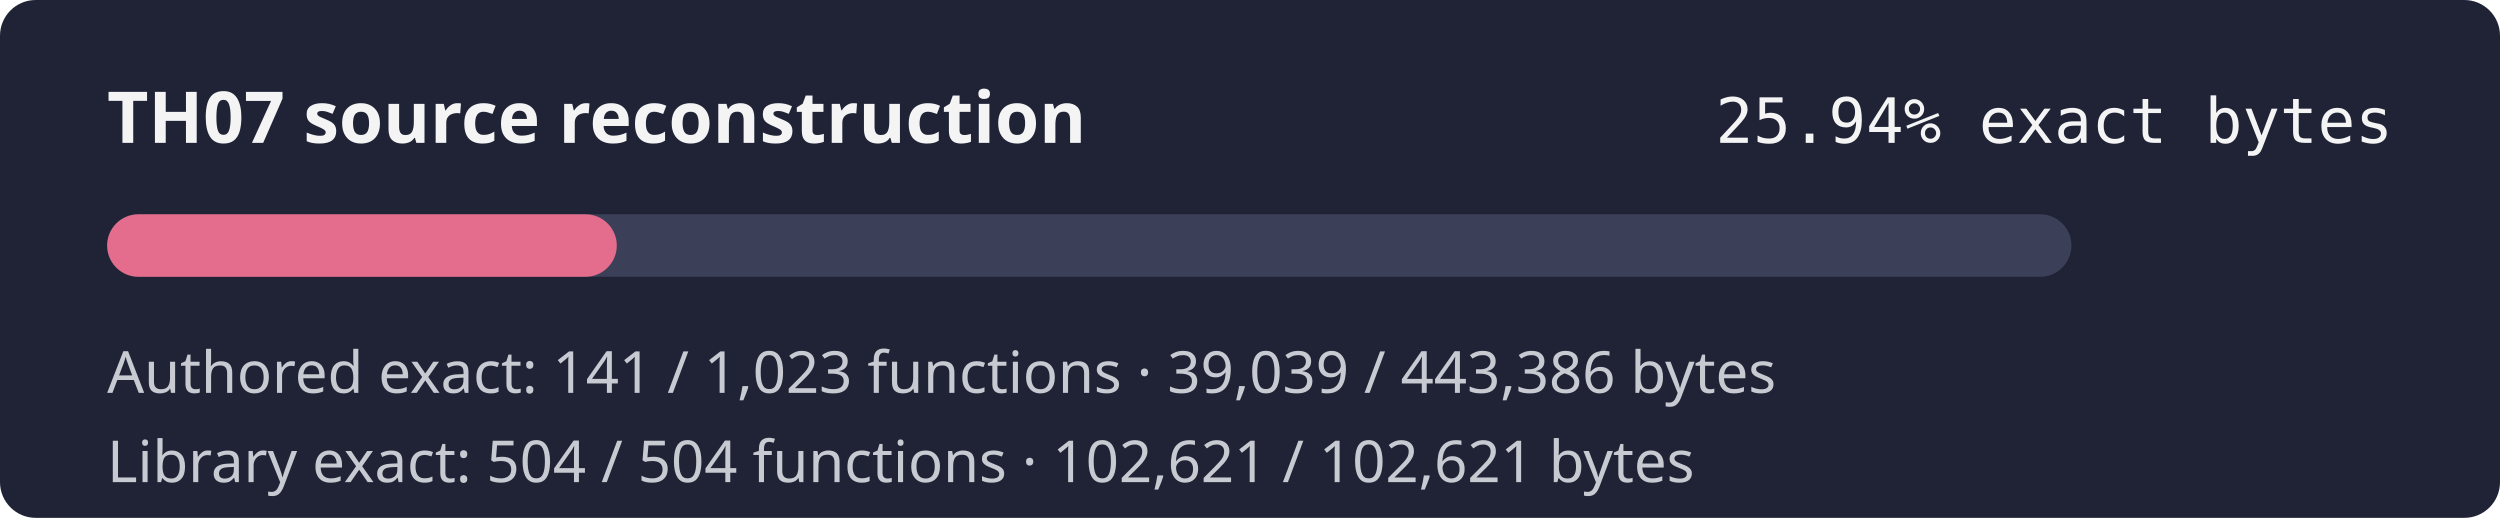
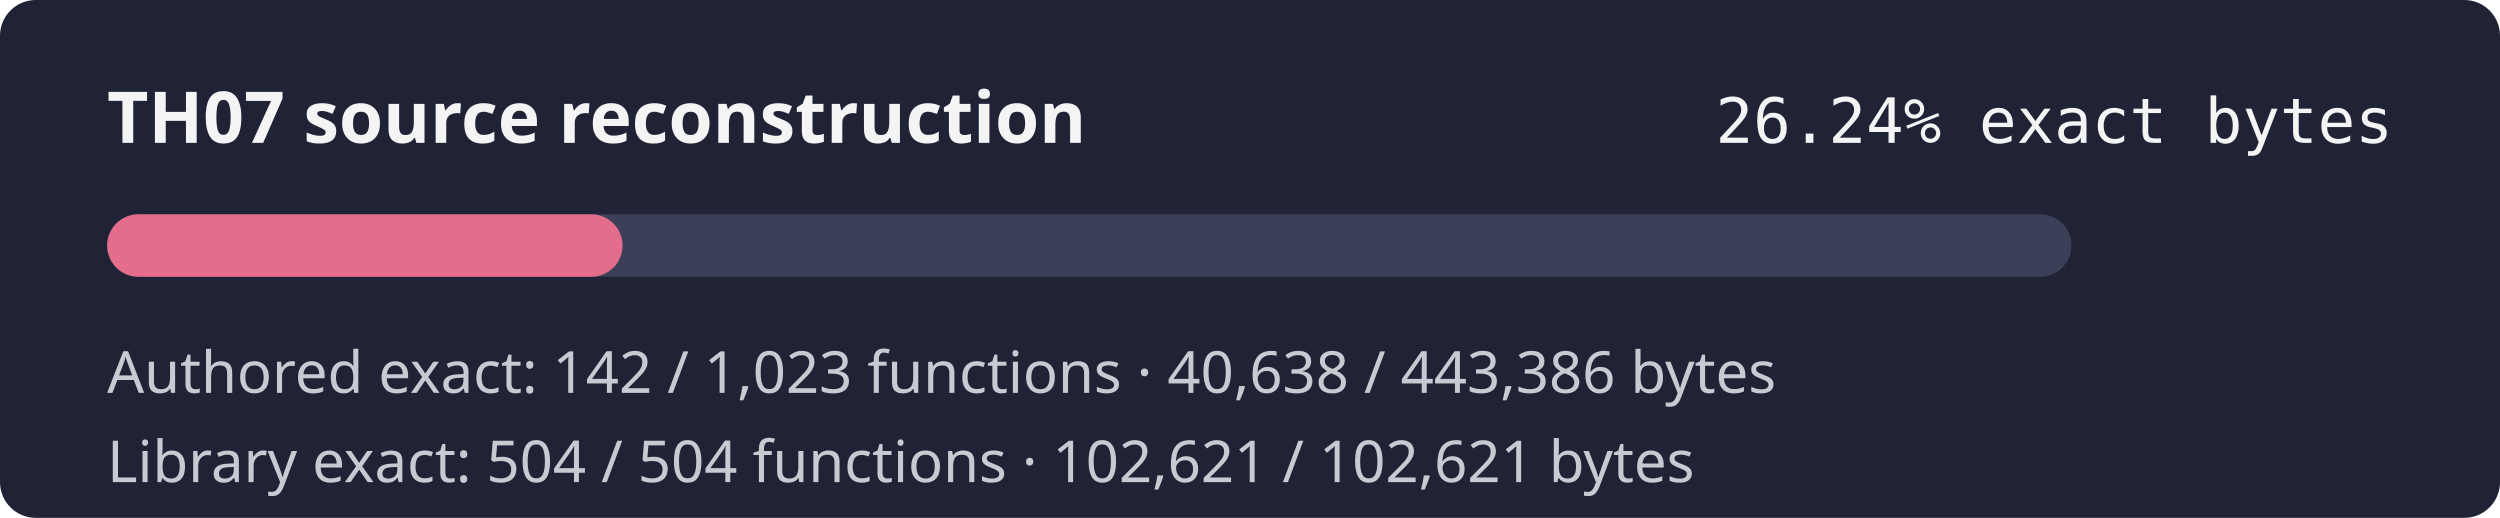
- <svg xmlns="http://www.w3.org/2000/svg" width="560" height="116" role="img" aria-label="TH07 reconstruction progress 25.94% by bytes">
+ <svg xmlns="http://www.w3.org/2000/svg" width="560" height="116" role="img" aria-label="TH07 reconstruction progress 26.24% by bytes">
  <rect width="560" height="116" rx="8" fill="#1f2335" />
  <text x="24" y="32" fill="#f4f4f5" font-family="sans-serif" font-size="16" font-weight="600">TH07 source reconstruction</text>
-   <text x="536" y="32" fill="#f4f4f5" text-anchor="end" font-family="monospace" font-size="14">25.94% exact bytes</text>
+   <text x="536" y="32" fill="#f4f4f5" text-anchor="end" font-family="monospace" font-size="14">26.24% exact bytes</text>
  <rect x="24" y="48" width="440" height="14" rx="7" fill="#3b4058" />
-   <rect x="24" y="48" width="114.16" height="14" rx="7" fill="#e46c8c" />
-   <text x="24" y="88" fill="#c8cad2" font-family="sans-serif" font-size="13">Authored exact: 141 / 1,023 functions · 39,039 / 443,386 bytes</text>
+   <rect x="24" y="48" width="115.45" height="14" rx="7" fill="#e46c8c" />
+   <text x="24" y="88" fill="#c8cad2" font-family="sans-serif" font-size="13">Authored exact: 142 / 1,023 functions · 40,638 / 443,386 bytes</text>
  <text x="24" y="108" fill="#c8cad2" font-family="sans-serif" font-size="13">Library exact: 504 / 504 functions · 102,621 / 102,621 bytes</text>
</svg>
